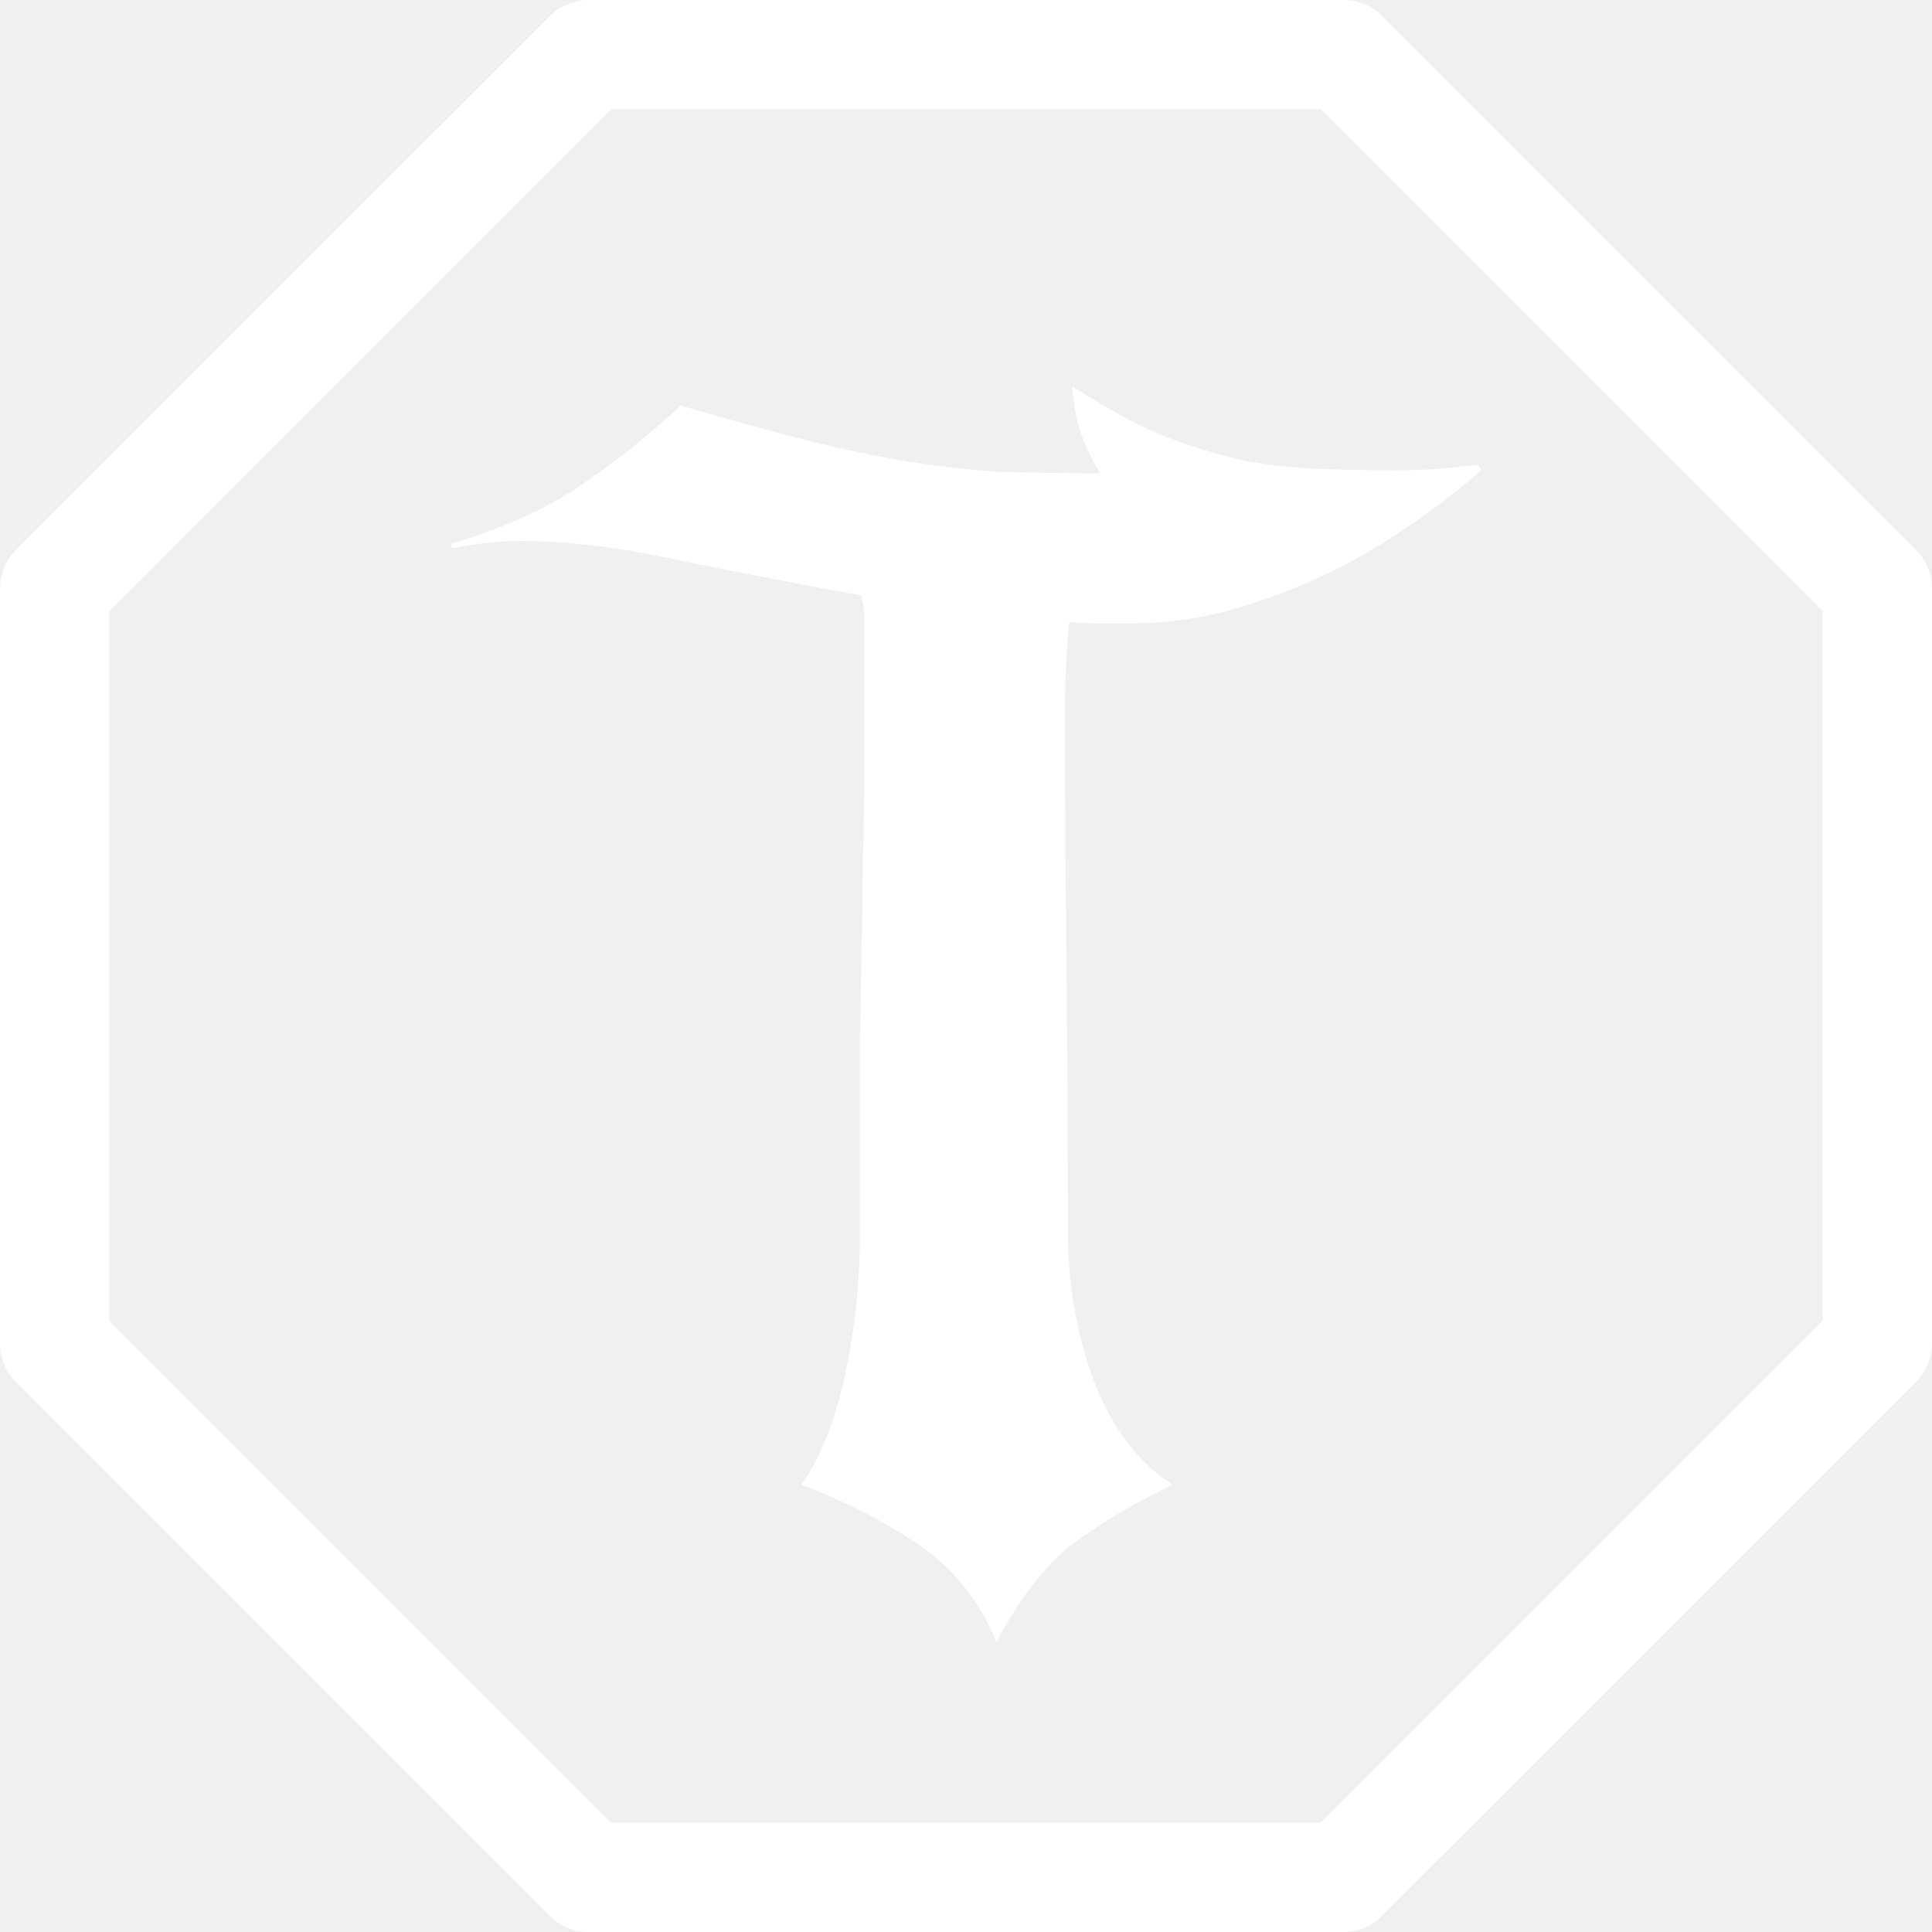
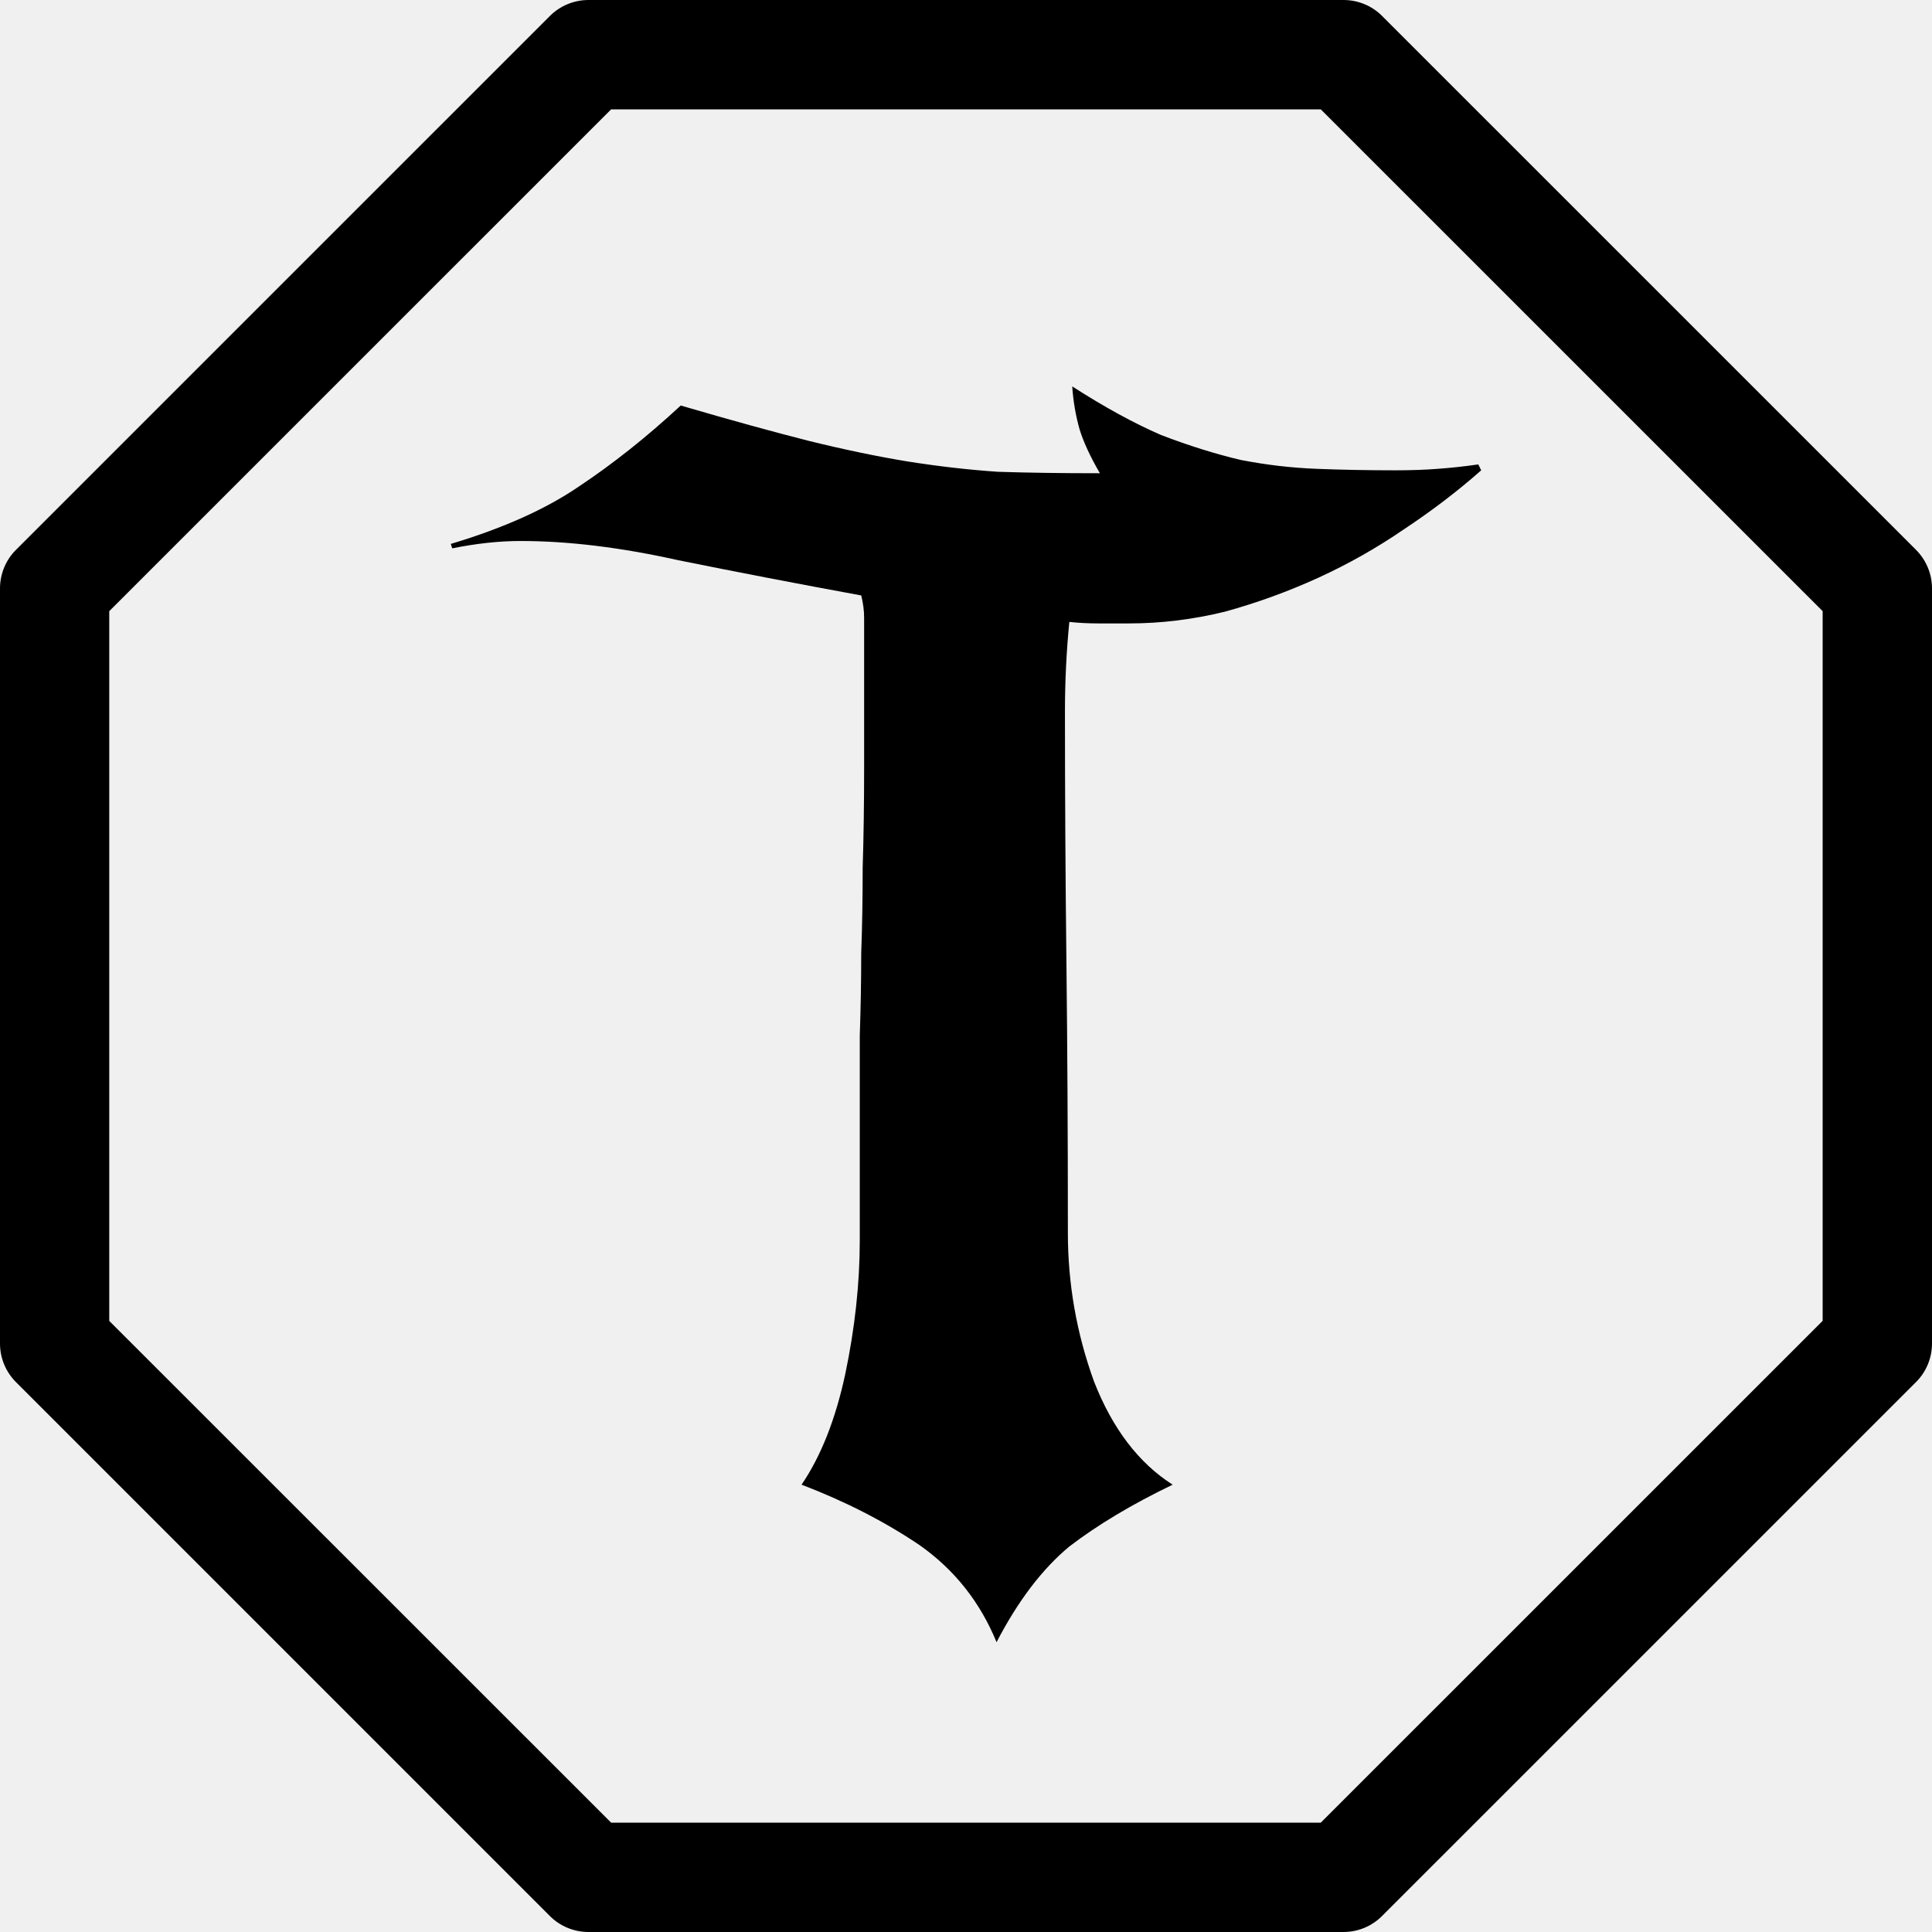
- <svg xmlns="http://www.w3.org/2000/svg" width="inherit" height="inherit" viewBox="0 0 60 60" fill="none">
-   <path d="M46 14.606C45.277 15.246 44.478 15.856 43.605 16.435C42.761 17.014 41.872 17.517 40.938 17.944C40.004 18.37 39.039 18.721 38.045 18.995C37.051 19.239 36.056 19.361 35.062 19.361C34.731 19.361 34.414 19.361 34.113 19.361C33.812 19.361 33.51 19.346 33.209 19.315C33.119 20.23 33.073 21.159 33.073 22.104C33.073 24.695 33.089 27.301 33.119 29.923C33.149 32.544 33.164 35.333 33.164 38.29C33.164 39.875 33.435 41.414 33.977 42.907C34.55 44.37 35.364 45.437 36.418 46.108C35.153 46.718 34.083 47.358 33.209 48.028C32.365 48.729 31.612 49.72 30.949 51C30.437 49.75 29.638 48.744 28.554 47.982C27.469 47.251 26.249 46.626 24.893 46.108C25.495 45.224 25.947 44.081 26.249 42.679C26.55 41.246 26.701 39.859 26.701 38.518C26.701 37.208 26.701 36.049 26.701 35.043C26.701 34.007 26.701 33.047 26.701 32.163C26.731 31.279 26.746 30.426 26.746 29.603C26.776 28.78 26.791 27.896 26.791 26.951C26.821 26.006 26.836 24.97 26.836 23.842C26.836 22.714 26.836 21.388 26.836 19.864C26.836 19.62 26.836 19.392 26.836 19.178C26.836 18.965 26.806 18.736 26.746 18.492C24.757 18.127 22.859 17.761 21.051 17.395C19.273 16.999 17.646 16.801 16.169 16.801C15.507 16.801 14.799 16.877 14.045 17.029L14 16.892C15.627 16.404 16.953 15.81 17.977 15.109C19.032 14.408 20.087 13.57 21.141 12.594C22.708 13.052 24.034 13.417 25.119 13.692C26.233 13.966 27.258 14.179 28.192 14.332C29.156 14.484 30.09 14.591 30.994 14.652C31.928 14.682 32.983 14.697 34.158 14.697C33.857 14.179 33.646 13.722 33.525 13.326C33.405 12.899 33.33 12.457 33.299 12C34.294 12.64 35.213 13.143 36.056 13.509C36.93 13.844 37.759 14.103 38.542 14.286C39.326 14.438 40.109 14.53 40.893 14.56C41.676 14.591 42.49 14.606 43.333 14.606C43.815 14.606 44.252 14.591 44.644 14.56C45.066 14.53 45.488 14.484 45.91 14.423L46 14.606Z" fill="white" />
-   <path d="M41.721 60H18.276C17.827 60 17.393 59.822 17.077 59.504L0.496 42.923C0.178 42.605 0 42.174 0 41.724V18.275C0 17.826 0.178 17.392 0.496 17.076L17.077 0.496C17.396 0.178 17.827 0 18.276 0H41.724C42.173 0 42.607 0.178 42.923 0.496L59.504 17.076C59.822 17.395 60 17.826 60 18.275V41.722C60 42.171 59.822 42.605 59.504 42.921L42.923 59.501C42.604 59.822 42.173 60 41.721 60ZM18.979 56.604H41.018L56.604 41.02V18.98L41.018 3.396H18.979L3.393 18.98V41.022L18.979 56.604Z" fill="white" />
+ <svg xmlns="http://www.w3.org/2000/svg" width="60" height="60" viewBox="0 0 60 60" fill="none">
+   <path d="M46 14.606C45.277 15.246 44.478 15.856 43.605 16.435C42.761 17.014 41.872 17.517 40.938 17.944C40.004 18.37 39.039 18.721 38.045 18.995C37.051 19.239 36.056 19.361 35.062 19.361C34.731 19.361 34.414 19.361 34.113 19.361C33.812 19.361 33.51 19.346 33.209 19.315C33.119 20.23 33.073 21.159 33.073 22.104C33.073 24.695 33.089 27.301 33.119 29.923C33.149 32.544 33.164 35.333 33.164 38.29C33.164 39.875 33.435 41.414 33.977 42.907C34.55 44.37 35.364 45.437 36.418 46.108C35.153 46.718 34.083 47.358 33.209 48.028C32.365 48.729 31.612 49.72 30.949 51C30.437 49.75 29.638 48.744 28.554 47.982C27.469 47.251 26.249 46.626 24.893 46.108C25.495 45.224 25.947 44.081 26.249 42.679C26.55 41.246 26.701 39.859 26.701 38.518C26.701 37.208 26.701 36.049 26.701 35.043C26.701 34.007 26.701 33.047 26.701 32.163C26.731 31.279 26.746 30.426 26.746 29.603C26.776 28.78 26.791 27.896 26.791 26.951C26.821 26.006 26.836 24.97 26.836 23.842C26.836 22.714 26.836 21.388 26.836 19.864C26.836 19.62 26.836 19.392 26.836 19.178C26.836 18.965 26.806 18.736 26.746 18.492C24.757 18.127 22.859 17.761 21.051 17.395C19.273 16.999 17.646 16.801 16.169 16.801C15.507 16.801 14.799 16.877 14.045 17.029L14 16.892C15.627 16.404 16.953 15.81 17.977 15.109C19.032 14.408 20.087 13.57 21.141 12.594C22.708 13.052 24.034 13.417 25.119 13.692C26.233 13.966 27.258 14.179 28.192 14.332C29.156 14.484 30.09 14.591 30.994 14.652C31.928 14.682 32.983 14.697 34.158 14.697C33.857 14.179 33.646 13.722 33.525 13.326C33.405 12.899 33.33 12.457 33.299 12C34.294 12.64 35.213 13.143 36.056 13.509C36.93 13.844 37.759 14.103 38.542 14.286C39.326 14.438 40.109 14.53 40.893 14.56C41.676 14.591 42.49 14.606 43.333 14.606C43.815 14.606 44.252 14.591 44.644 14.56C45.066 14.53 45.488 14.484 45.91 14.423L46 14.606Z" fill="black" />
+   <path d="M41.721 60H18.276C17.827 60 17.393 59.822 17.077 59.504L0.496 42.923C0.178 42.605 0 42.174 0 41.724V18.275C0 17.826 0.178 17.392 0.496 17.076L17.077 0.496C17.396 0.178 17.827 0 18.276 0H41.724C42.173 0 42.607 0.178 42.923 0.496L59.504 17.076C59.822 17.395 60 17.826 60 18.275V41.722C60 42.171 59.822 42.605 59.504 42.921L42.923 59.501C42.604 59.822 42.173 60 41.721 60ZM18.979 56.604H41.018L56.604 41.02V18.98L41.018 3.396H18.979L3.393 18.98V41.022L18.979 56.604Z" fill="black" />
</svg>
